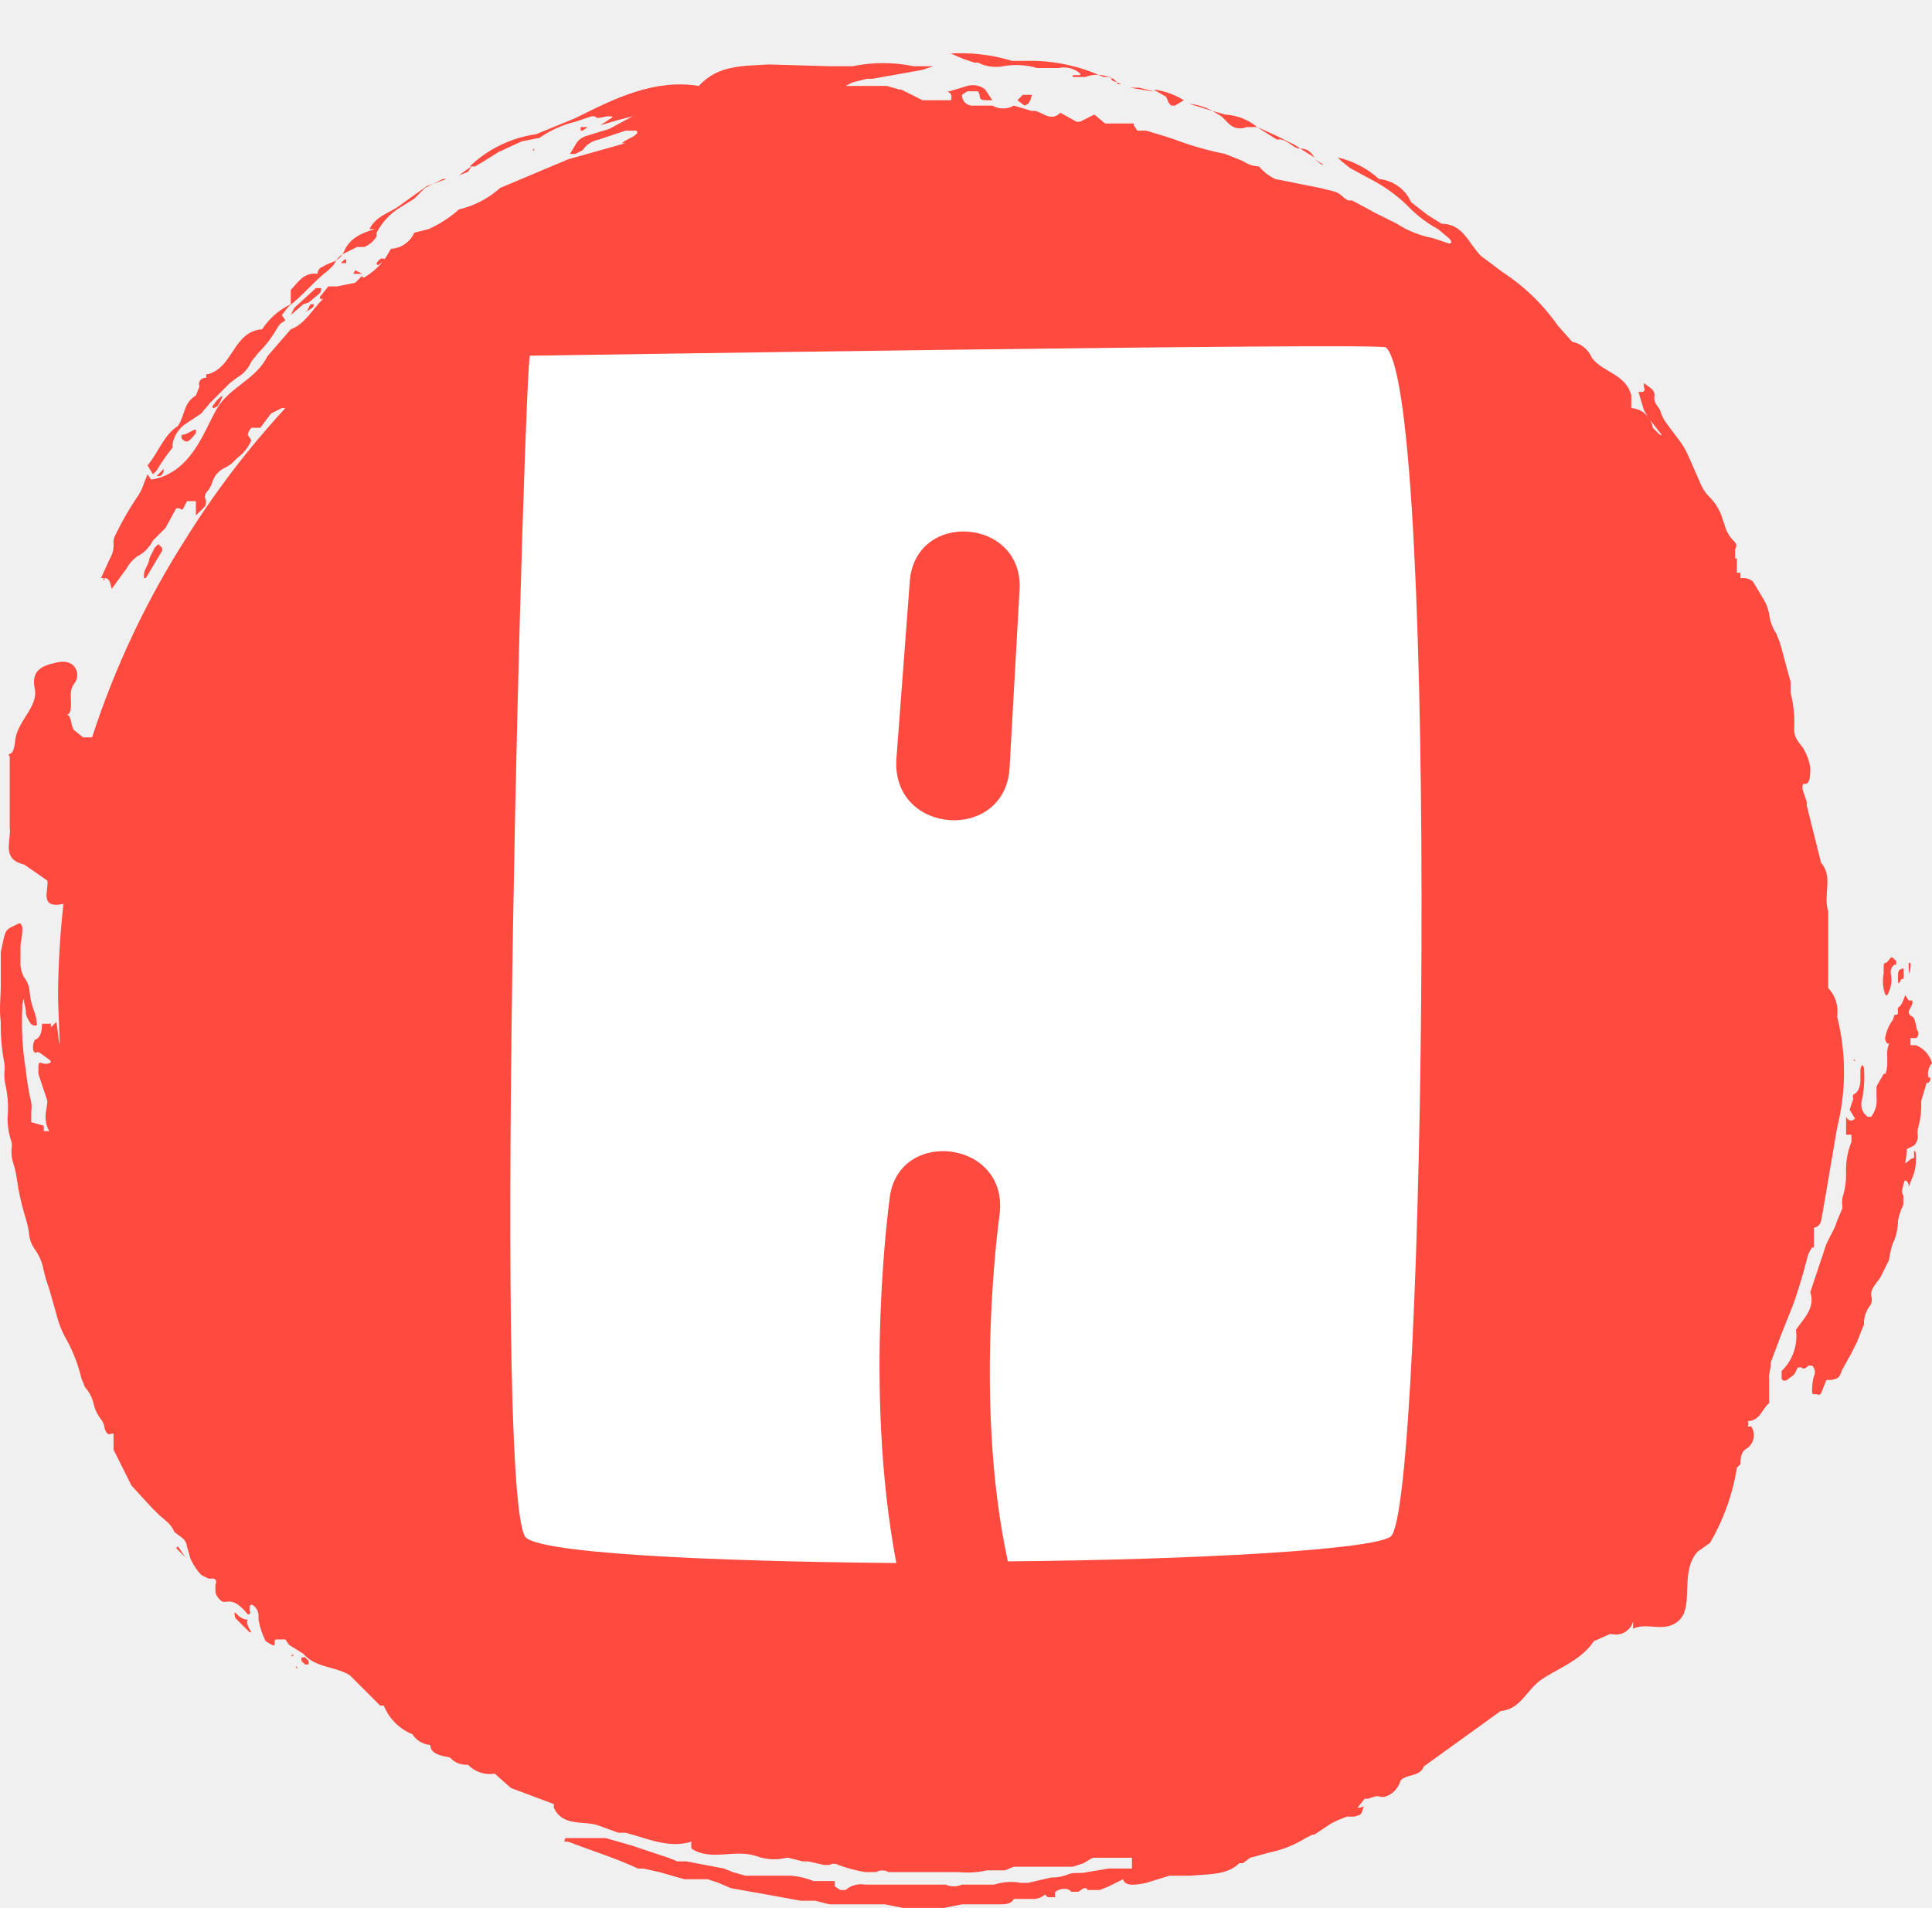
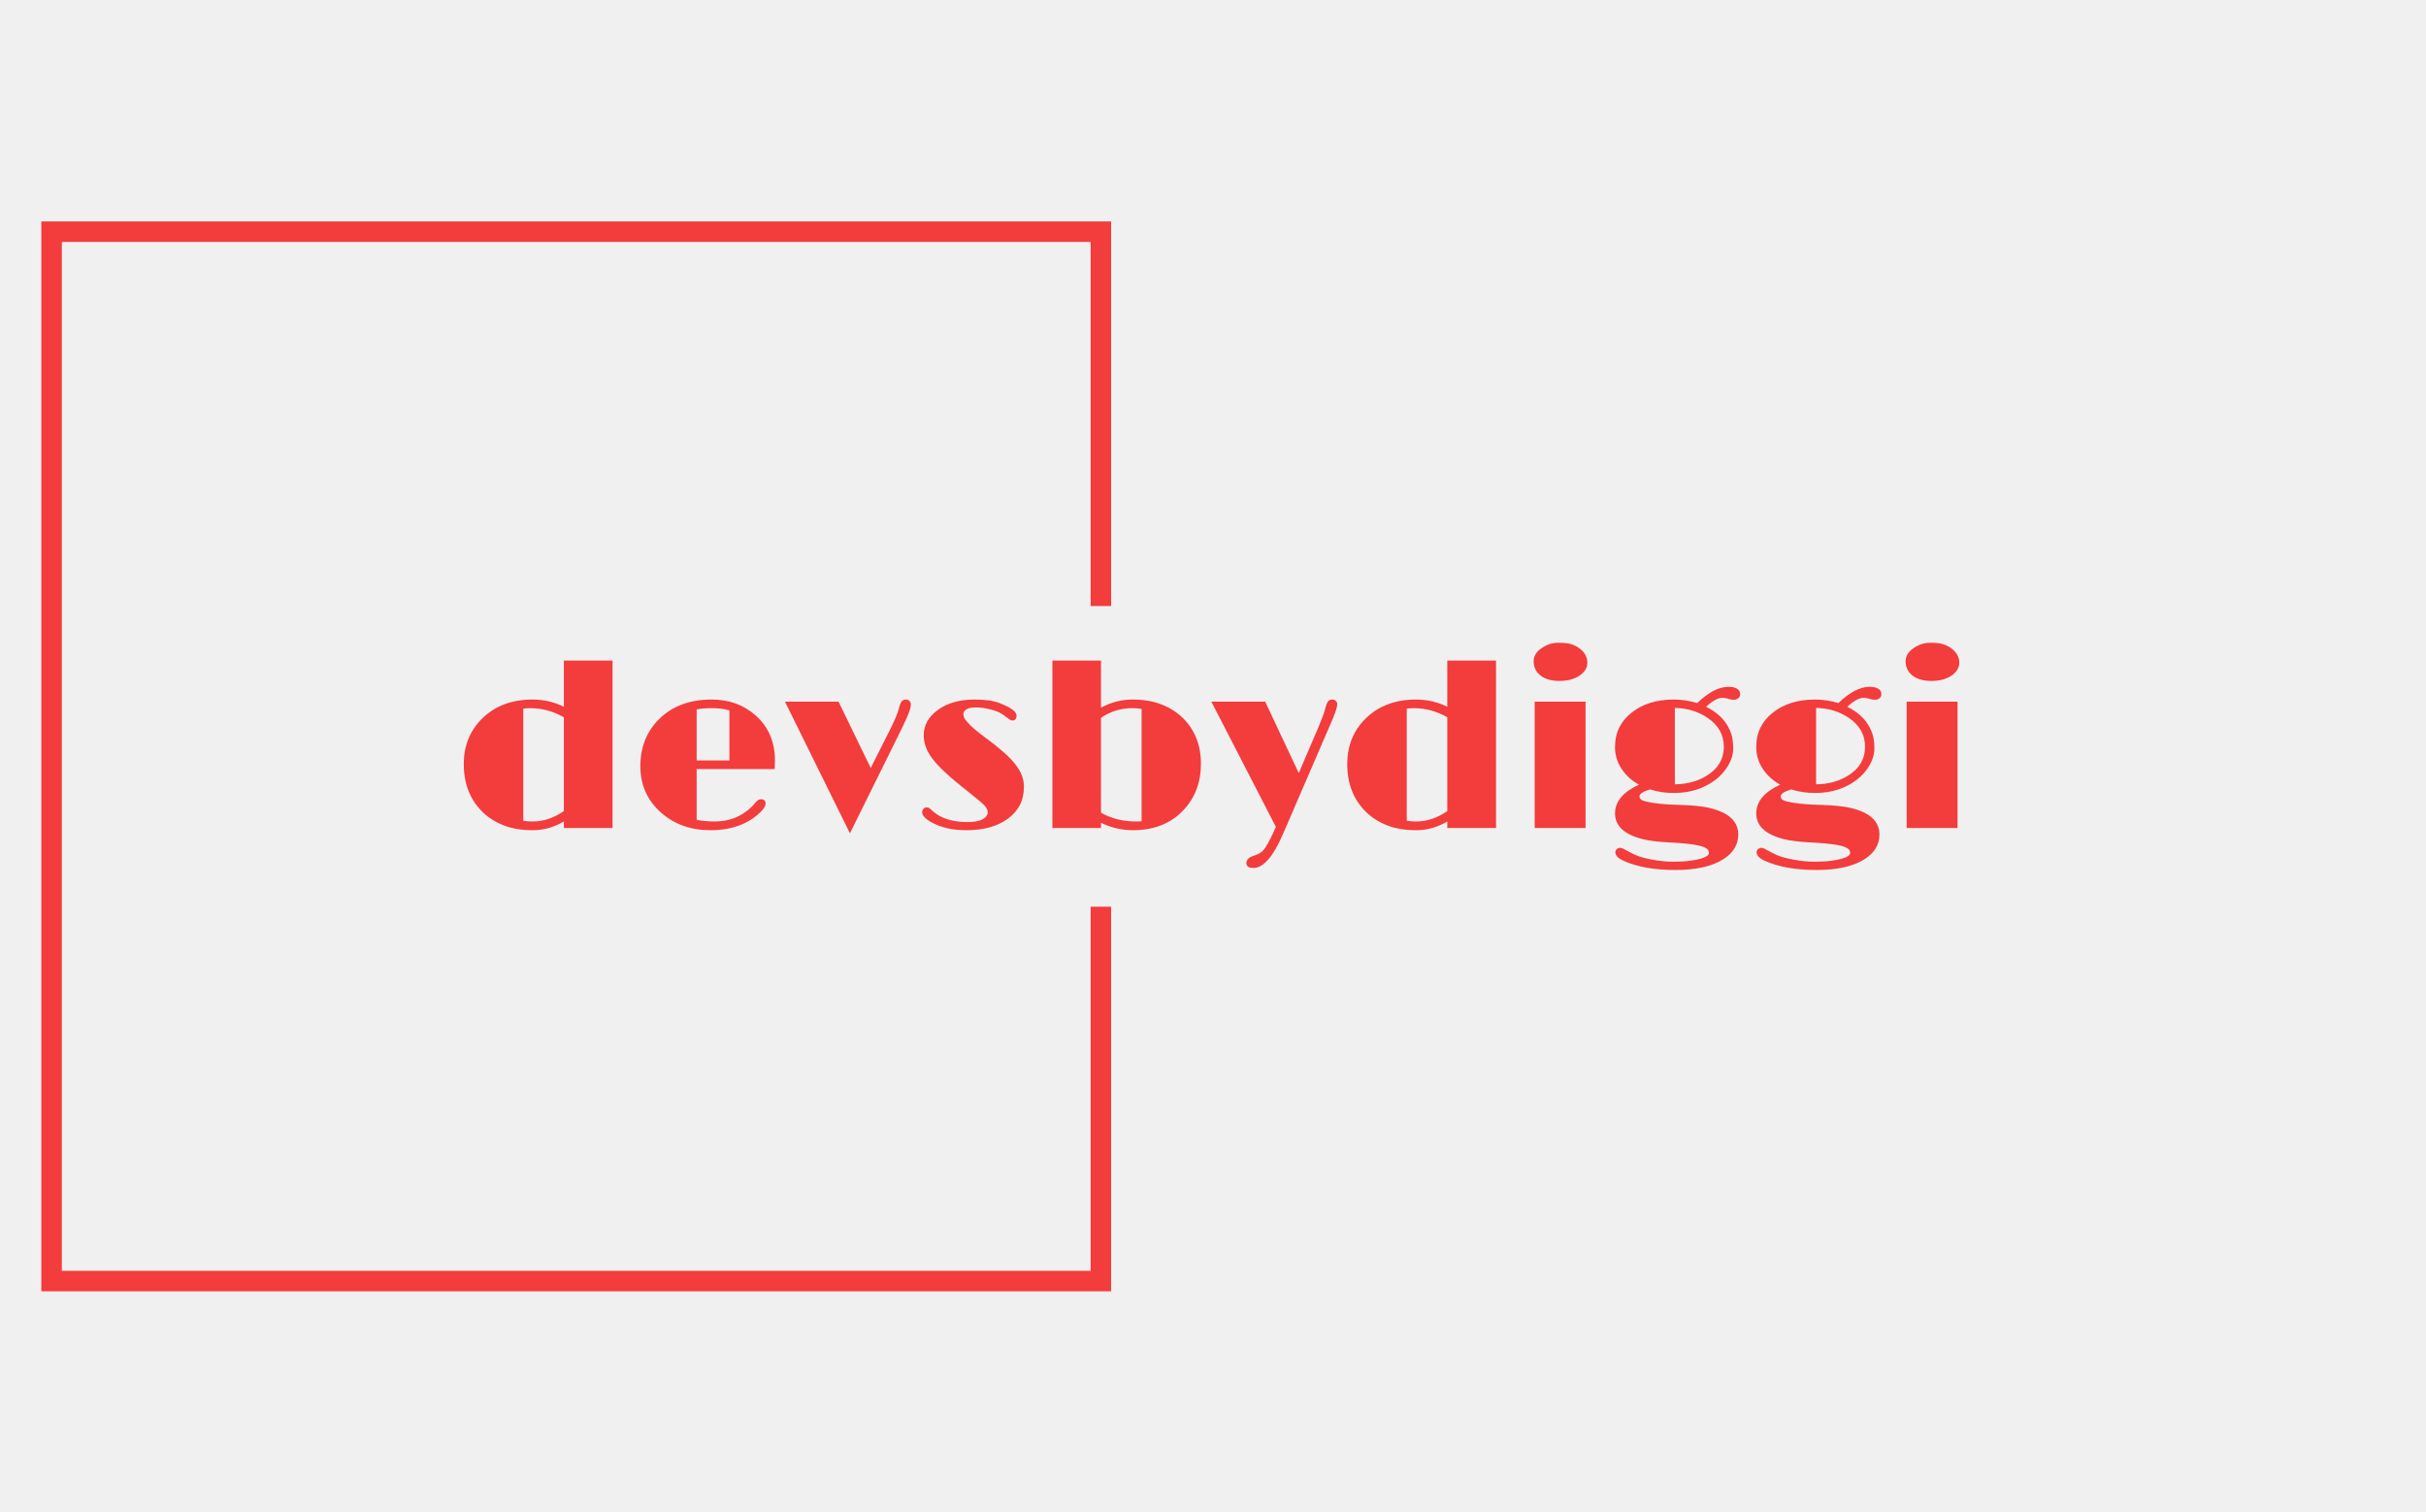
- <svg xmlns="http://www.w3.org/2000/svg" width="308.761" height="304.916" viewBox="0 0 106.008 104.687" class="css-1j8o68f" version="1.1" id="svg23">
-   <defs id="SvgjsDefs2684" />
-   <g id="SvgjsG2685" featurekey="rootContainer" transform="matrix(0.9820593,0,0,0.9820593,-0.05456052,0)" fill="#ff4a3f">
-     <g id="g17">
-       <path d="M19.8 15.3h.5l-.4-.2zm.5.1zm.8-.7c0 .1 0 .1.1.1l.4-.3c-.2-.1-.3-.1-.5.2zm.4-.2zm-4.1 2.3zm-.2.6l.3-.2c.1-.1.1-.2.1-.2h-.2l-.2.4c-.1-.1-.1 0 0 0zm2.2-2.9h-.1l-.2.2h.3zm-2.1 2.4l.6-.5c.1-.1.1-.2.1-.3h-.3l-1.2 1.1-.2.4.7-.6zm-1.1.8z" id="path3" />
-       <path d="M9.7 25v-.2a1.7 1.7 0 0 1 .7-1.1l.9-.6.5-.6.7-.7.4-.4.4-.3a1.9 1.9 0 0 0 .8-.9l.4-.5a5.9 5.9 0 0 0 1-1.3l.2-.3.3-.2-.2-.3.4-.5c.8-.6 1.4-1.4 2.2-2l.3-.3a1.4 1.4 0 0 1 .5-.6l.8-.4h.4a1.4 1.4 0 0 0 .7-.6V13a3.5 3.5 0 0 1 1.3-1.4l.8-.5.2-.2.4-.4 1-.5h.2l-1.1.4-1.4 1c-.6.5-1.4.6-1.8 1.4h.3c-.7.2-1.4.5-1.7 1.2s-.8.6-1.2.9a.4.4 0 0 0-.3.4c-.8-.1-1.1.5-1.5.9v.8a3.9 3.9 0 0 0-1.6 1.4c-1.6.1-1.6 2.1-3 2.5h-.1a.2.2 0 0 0 0 .2c-.3 0-.5.2-.4.5l-.2.5c-.7.4-.6 1.1-1 1.7-.8.5-1.1 1.5-1.7 2.2l.3.5.2-.2a11.6 11.6 0 0 1 .9-1.3zM53.9 3.3l.6.2h.2a2.2 2.2 0 0 0 1.4.2 4.1 4.1 0 0 1 1.9.1h1.2a1.4 1.4 0 0 1 1.2.3.1.1 0 0 1 0 .1H60a.1.1 0 0 0 0 .1h.7a1.8 1.8 0 0 1 1.3 0c.2 0 .1.1.2.2l.5.2h-.2c-.2-.4-.5-.4-.8-.4a9.7 9.7 0 0 0-4.3-.9h-.8A9.8 9.8 0 0 0 53 3h.2zm7.3 3.1zM50.3 4.7zm10.9 1.7h.2-.2zM19 14.7zm32.1-10zm17.6 2.2a.9.9 0 0 0 1 .2h.6a3.1 3.1 0 0 0-1.8-.7l-.7-.2.5.3zm-3.4-1.3c0 .1.1.2.2.3h.2l.5-.3a4.2 4.2 0 0 0-1.7-.6l.7.4zm7.4 2.7l.8.5c-.2-.3-.4-.5-.8-.5z" id="path5" />
-       <path d="M99 76.1l.6-1.6.6-1.5c.2-.5.6-1.8.8-2.6a1.7 1.7 0 0 1 .3-.7h.1v-1.1c.5-.1.4-.6.5-.9l.8-4.7a12.7 12.7 0 0 0 0-6.2 1.9 1.9 0 0 0-.5-1.6v-4.3c-.3-.9.3-1.9-.4-2.7L101 45a.4.4 0 0 0 0-.2l-.2-.6a.5.5 0 0 1 0-.4h.1c.3 0 .3-.5.3-.9a3 3 0 0 0-.4-1.1l-.3-.4a1.1 1.1 0 0 1-.2-.7 6.7 6.7 0 0 0-.2-2v-.6c-.2-.7-.4-1.5-.6-2.2l-.2-.5a2.5 2.5 0 0 1-.4-1.1 2.5 2.5 0 0 0-.3-.8l-.6-1a.8.8 0 0 0-.6-.2h-.1V32h-.2v-.8H97V31a.4.4 0 0 0 0-.1v-.2c.1-.2.1-.3-.1-.5a1.8 1.8 0 0 1-.4-.6l-.2-.6a2.9 2.9 0 0 0-.7-1.2 2.2 2.2 0 0 1-.5-.7l-.7-1.6a4.3 4.3 0 0 0-.6-1l-.6-.8a2.4 2.4 0 0 1-.4-.8l-.2-.3a.6.6 0 0 1-.1-.5.5.5 0 0 0-.2-.4l-.4-.3v.2c.1.2 0 .3-.1.3h-.2l.3 1 .3.5.7.9h-.1l-.2-.2-.2-.2a1.3 1.3 0 0 0-1.2-1.1v-.7c-.3-1.2-1.6-1.3-2.2-2.1a1.5 1.5 0 0 0-1.1-.9l-.8-.9a11.3 11.3 0 0 0-3.1-3l-.8-.6-.4-.3c-.7-.7-1-1.8-2.2-1.8l-.8-.5-.9-.7a2.2 2.2 0 0 0-1.8-1.3 5.1 5.1 0 0 0-2.3-1.2l.2.2.5.4 1.3.7a8.5 8.5 0 0 1 2.1 1.6 6.8 6.8 0 0 0 1.5 1.1l.6.5c.1.1.2.2.1.3H81l-.9-.3a5.6 5.6 0 0 1-2-.8l-1.2-.6-1.3-.7h-.2c-.3-.1-.4-.4-.8-.5l-.8-.2-2.5-.5a2.6 2.6 0 0 1-.9-.7 1.7 1.7 0 0 1-.9-.3l-1-.4a18.1 18.1 0 0 1-2.8-.8l-.6-.2-1-.3h-.5l-.2-.3v-.1h-1.6l-.6-.5-.4.2-.4.2h-.2l-.9-.5c-.6.6-1.1-.2-1.6-.1l-1-.3a1.2 1.2 0 0 1-1.2 0h-1.2a.6.6 0 0 1-.5-.6l.3-.2h.6a.7.7 0 0 1 .1.3c0 .2.2.2.5.2h.2l-.4-.6a1.1 1.1 0 0 0-1-.2l-1 .3H53c.3.2.2.3.2.5h-1.6l-.4-.2-.8-.4h-.1l-.7-.2h-2.3l.4-.2.8-.2h.3l1.7-.3 1.1-.2.6-.2h-1.1a8.4 8.4 0 0 0-3.4 0h-1.3L43 3.6c-1.4.1-2.8 0-3.9 1.2-2.5-.4-4.7.7-6.9 1.8l-2.2.9a6.7 6.7 0 0 0-3.7 1.8h.3l.5-.3.8-.5 1.3-.6 1-.2a6 6 0 0 1 2-.9l.9-.3h.2c.1.2.5 0 .7 0h.2c.1 0 .1.1 0 .1l-.6.4 1-.3.8-.2-1.3.7-1.3.4a1 1 0 0 0-.6.5l-.3.5h.3l.4-.2a1.4 1.4 0 0 1 .9-.6l1.5-.5h.5a.1.1 0 0 1 .1.2c-.2.2-.6.3-.8.5h.2l-3.2.9-3.8 1.6a5.2 5.2 0 0 1-2.3 1.2 6.6 6.6 0 0 1-1.7 1.1l-.8.2a1.5 1.5 0 0 1-1.3.9l-.3.5a3.7 3.7 0 0 1-1.2 1.1h-.1v-.1l-.2.2-.2.2-1 .2h-.5l-.4.5c-.1.1-.1.2 0 .2h.1c-.6.6-1 1.4-1.8 1.7L15 19.9c-.6 1.2-1.8 1.6-2.6 2.6s-1.4 3.9-3.9 4.3l-.2-.3-.2.5a2.7 2.7 0 0 1-.4.8 16.9 16.9 0 0 0-1.2 2.1.8.8 0 0 0-.1.5 1.4 1.4 0 0 1-.2.8l-.5 1.1h.2c.3 0 .3.3.4.6l.8-1.1a2.2 2.2 0 0 1 .6-.7 2 2 0 0 0 .9-.9l.3-.3.4-.4.6-1.1h.2c.1.1.1.1.2 0l.2-.4h.5v.8l.5-.5a.5.5 0 0 0 0-.5.4.4 0 0 1 .1-.3 1.5 1.5 0 0 0 .3-.5 1.3 1.3 0 0 1 .8-.9l.3-.2.3-.3a2.4 2.4 0 0 0 .8-1l-.2-.3c0-.1.1-.3.2-.4h.5l.6-.8.6-.3h.2a48.8 48.8 0 0 0-5.5 7.2h-.1.1a48.4 48.4 0 0 0-5.3 11.2h-.5l-.5-.4c-.2-.2-.1-.7-.4-.9h.1c.3-.5-.1-1.2.3-1.7s.1-1.4-.9-1.2-1.5.5-1.3 1.5-1 1.8-1.1 2.9-.5.5-.3.9v3.9c.1.8-.5 1.8.8 2.1l1.3.9c.1.5-.5 1.6.9 1.3a49.2 49.2 0 0 0-.3 5c0 1.1.1 2.2.1 3.3v-.4c-.1-.4-.1-.8-.2-1.3l-.3.3v-.2h-.5c0 .5-.1.8-.4.9a.9.9 0 0 0-.1.5c0 .1.1.3.2.2s.4.2.7.4-.2.3-.4.2-.2.1-.2.3v.3l.5 1.5c0 .3-.1.6-.1.9a1.7 1.7 0 0 0 .2.8h-.3v-.3l-.7-.2v-.6a1.5 1.5 0 0 0 0-.5 14.6 14.6 0 0 1-.3-1.8 16.6 16.6 0 0 1-.2-3.5.9.9 0 0 1 .1-.5v.2a2.9 2.9 0 0 1 .1.5.8.8 0 0 0 .1.4c.1.2.2.4.4.4s.1-.1.1-.2a2.1 2.1 0 0 0-.1-.5 4.2 4.2 0 0 1-.3-1.3 1.5 1.5 0 0 0-.3-.7 1.6 1.6 0 0 1-.2-.9v-.8c0-.3.1-.6.1-.9a.5.5 0 0 0-.1-.4h-.1c-.8.4-.7.2-1 1.6V55c0 .7-.1 1.4 0 2.1a10.8 10.8 0 0 0 .2 2.3 1.8 1.8 0 0 1 0 .5 3.1 3.1 0 0 0 .1.9 5.9 5.9 0 0 1 .1 1.3 3.9 3.9 0 0 0 .2 1.7 1.2 1.2 0 0 1 0 .4 2.1 2.1 0 0 0 .1.8 4.9 4.9 0 0 1 .2.9 14 14 0 0 0 .5 2.2 5 5 0 0 1 .2 1 1.7 1.7 0 0 0 .3.7 2.9 2.9 0 0 1 .5 1.2 8.5 8.5 0 0 0 .3 1l.4 1.4a5.4 5.4 0 0 0 .6 1.5 8.5 8.5 0 0 1 .8 2.1l.2.5a2.1 2.1 0 0 1 .5 1 2.1 2.1 0 0 0 .4.8 1 1 0 0 1 .2.5c.1.3.2.4.4.3h.1v.9l.5 1 .5 1 1.1 1.2.4.4c.3.3.7.5.9 1l.4.3a.7.7 0 0 1 .3.5l.2.7a3.3 3.3 0 0 0 .6.9l.4.2h.3a.2.2 0 0 1 .1.3 2.5 2.5 0 0 0 0 .5.9.9 0 0 0 .4.5h.2c.4-.1.8.2 1.2.7h.1c0-.1.1-.1 0-.2v-.2c0-.1.1-.2.2-.1a.7.7 0 0 1 .3.6v.2a4.3 4.3 0 0 0 .4 1.2c.5.3.5.3.5.1s0-.2.2-.2h.4l.2.3.8.5c.7.8 1.8.7 2.6 1.2l1.7 1.7h.2a2.9 2.9 0 0 0 1.6 1.6 1.3 1.3 0 0 0 1 .6c0 .5.6.6 1.1.7a1.2 1.2 0 0 0 .8.4h.2a1.7 1.7 0 0 0 1.5.5l.9.8 2.4.9v.2c.5 1.1 1.7.7 2.5 1l1.1.4h.4c1.2.3 2.4.9 3.7.5a.7.7 0 0 0 0 .4c1.1.7 2.4 0 3.6.4a2.9 2.9 0 0 0 1.7.1h.1l.8.2h.3l.9.2h.3a.5.5 0 0 1 .5 0 7.9 7.9 0 0 0 1.5.4h.6a.7.7 0 0 1 .7 0h3.9a5 5 0 0 0 1.6-.1h1l.5-.2H60l.6-.2.5-.3h2.2v.6H62l-1.2.2c-.4.1-.7 0-1 .1a2.4 2.4 0 0 1-1 .2l-1.3.3h-.4a3.1 3.1 0 0 0-1.5.1h-1.8a1.1 1.1 0 0 1-.9 0h-4.5a1.3 1.3 0 0 0-1.1.3H47l-.3-.2v-.3h-1.2a4.1 4.1 0 0 0-1.3-.3h-2.5l-.7-.2-.5-.2-2.1-.4h-.5l-.5-.2-2.1-.7-1.4-.4h-2.2c-.1 0-.1.1-.1.2h.2c1.3.5 2.6.9 3.9 1.5h.3l.9.2 1.4.4h1.3l.6.2.7.3 1.7.3 1.1.2 1.1.2h.8l.8.2h3.1l1 .2h2.3l1-.2H56c.4 0 .6-.1.7-.3h1a1 1 0 0 0 .8-.3c-.1.1 0 .1.1.2h.4v-.2c0-.1 0-.1.2-.2s.6-.1.7.1h.4l.3-.2c.2 0 .2 0 .2.1h.7l.5-.2.8-.4c.1.3.4.4 1.3.2l1.3-.4h1.2c.9-.1 2 0 2.7-.7h.2l.4-.3 1.1-.3a6.1 6.1 0 0 0 2-.8l.4-.2h.1l.9-.6.4-.2.5-.2h.4c.4-.1.4-.1.5-.4s0-.1-.2-.1h-.1l.4-.5h.2c.3-.1.5-.2.7-.1h.2a1.3 1.3 0 0 0 .9-.9c.3-.4 1.1-.2 1.3-.8l4.3-3.1c1.1-.1 1.4-1.1 2.2-1.7s2.3-1.1 3-2.2l.9-.4h.1a1 1 0 0 0 1.2-.7v.4c.8-.4 1.8.3 2.6-.5s0-2.7 1-3.8l.7-.5a12.1 12.1 0 0 0 1.5-4.2l.2-.2c0-.3 0-.7.4-.9a.9.9 0 0 0 .2-1.2h-.2a.3.3 0 0 0 0-.3c.7 0 .8-.7 1.2-1V77a.5.5 0 0 1 0-.2 3.8 3.8 0 0 0 .1-.7zM5.9 32.2z" id="path7" />
-       <path d="M26.4 9.3l-.3.2-.4.3.5-.2zm6.1-2h.1l.3-.2h-.4zm-2.6 1l-.1.1h.1v-.1zm-1.5 1.4zm1.3-.2zm-6.3 3.1zM9.2 26.2l-.4.4H9a.4.4 0 0 0 .2-.4zm3-3.5a2.1 2.1 0 0 0 .3-.6 1.5 1.5 0 0 0-.5.5c-.1.1-.1.2 0 .2zM11 24.2V24c-.2 0-.5.3-.8.3v.2c.3.3.4.2.8-.3zm3 66.2zM73.9 9.2h.1l-.5-.3zm-2.5-1.4c.5-.1.8.4 1.2.5h.1l-.3-.2-1-.5-1.1-.5.3.2zM52.8 3.1zm11.7 2h-.1l-1.2-.2h.5zm2 .7l1.3.4a3.3 3.3 0 0 0-1.3-.4zm-9 0a1 1 0 0 0 .2-.5h-.5l-.3.3.4.3zm9 1.6zM49.9 4.2zm2.9.7zM48.5 4zm13.8 2.1a.5.5 0 0 0 0 .1zm44.8 52.3h-.3V58h.3c.1 0 .2-.3.1-.4s-.1-.7-.3-.8a.3.3 0 0 1-.2-.3l.2-.4a.4.4 0 0 0 0-.2h-.2l-.2-.3c-.1.3-.2.6-.4.7a.5.5 0 0 0 0 .2c0 .1 0 .2-.1.2h-.1a1.1 1.1 0 0 1-.1.3 2.3 2.3 0 0 0-.4.9.4.4 0 0 0 .1.4h.1a1.7 1.7 0 0 0-.1.8v.4a1.8 1.8 0 0 1-.1.5h-.1l-.4.7v.6a1.5 1.5 0 0 1-.3 1.1h-.2l-.2-.2a.9.9 0 0 1-.1-.8 6.5 6.5 0 0 0 .1-1.7c0-.1-.1-.2-.1-.2a.5.5 0 0 0-.1.3v.6c0 .2-.1.6-.3.7s-.1.2-.1.3l-.2.6.3.5c-.2.2-.4.1-.5-.1v1h.3v.4a4.2 4.2 0 0 0-.3 1.4 3.3 3.3 0 0 0 0 .4 4 4 0 0 1-.2 1.3 2 2 0 0 0 0 .6l-.3.7a3.2 3.2 0 0 1-.3.7l-.3.6-.9 2.7c.3.9-.4 1.5-.8 2.1a2.7 2.7 0 0 1-.8 2.3v.4c0 .1.1.2.3.1l.4-.3.2-.4h.2c.1.1.2.1.4-.1h.2a.5.5 0 0 1 .1.6 2.9 2.9 0 0 0-.1.8c0 .1 0 .2.1.2h.2c.1.1.2 0 .3-.3l.2-.5h.3c.4-.1.4-.1.6-.6l.5-.9.3-.6.4-1a1.6 1.6 0 0 1 .3-1 .6.6 0 0 0 .1-.6c0-.2 0-.3.2-.6l.3-.4.5-1a4.7 4.7 0 0 1 .2-.9 3 3 0 0 0 .3-1.3 3.8 3.8 0 0 1 .3-.9v-.5c-.1-.2-.1-.2 0-.6s.1-.2.2-.2a.4.4 0 0 1 .1.3l.2-.5a2.3 2.3 0 0 0 .2-.9v-.3c0-.1 0-.3-.1-.3v.4c-.2 0-.3.2-.5.3a6.4 6.4 0 0 0 .1-.8l.4-.2a.7.7 0 0 0 .2-.6 1.4 1.4 0 0 1 0-.3 4.8 4.8 0 0 0 .2-1.4v-.2l.3-1h.1a.3.3 0 0 0 .1-.3h-.1a.9.9 0 0 1 .2-.8 1.5 1.5 0 0 0-.9-1zm-1.2 7.8zm-.2-9.9zm0 0zM9.1 30.8a.3.3 0 0 0 0-.2l-.2-.2-.2.2-.3.6c0 .3-.3.6-.3.9v.2h.1zm96.3 24.8h.1a1.7 1.7 0 0 0 .2-1.2.5.5 0 0 1 .2-.5h.1v-.2l-.2-.2h-.1c-.1.1-.2.3-.3.3s-.1.1-.1.3v.3a2.2 2.2 0 0 0 .1 1.2zM13.2 90.1c-.1 0 0 .2 0 .3l.8.8h.1c-.2-.3-.3-.6-.2-.7a.9.9 0 0 1-.5-.2zm.8.3zm92.3-35.7h.1a2 2 0 0 0 0-.6c-.3.1-.3.1-.3.6s.1.1.2 0z" id="path9" />
-       <path d="M106.7 62a.6.6 0 0 0 .1-.5c0-.1-.1-.2-.1-.1h-.2v.2c0 .4.1.5.2.4zm.1-8.2h-.1v.6a1 1 0 0 0 .1-.6zM17.1 92.6h-.2v.2l.2.2h.2v-.2zm86.6-33.3c0-.1 0-.1-.1-.1zM9.9 86.5l.5.5-.4-.6z" id="path11" />
-       <circle cx="10.5" cy="87.1" transform="rotate(-24.8 10.4 87.159)" id="circle13" />
-       <path d="M9.7 30.1h-.1v.2-.2h.1zm83.2-6.6l-.2-.3h-.1zm-14.7 77.1zM5.9 32.2zm-.1.2a.3.3 0 0 0 .1-.2v.2zm1.9-4.9zM61.5 2.4zm42.8 58.2v.1-.1zM16.4 92.5h-.1c.1.1.2 0 .1-.1zm.2.7h.1l-.1-.1v.1zm73.9-71.3zm15.2 34.4zM14.6 91.7zm92.1-37zm-.8 11.4zM34.6 0z" id="path15" />
-     </g>
-   </g>
-   <g id="SvgjsG2686" featurekey="nameFeature-0" transform="matrix(2.284354,0,0,2.284354,27.98006,-5.60952)" fill="#ffffff">
-     <path d="M9.6 16.48 l-0.32 4.24 c-0.08 1.8 2.6 1.96 2.72 0.2 l0.24 -4.28 c0.12 -1.76 -2.56 -1.96 -2.64 -0.16 z M0.48 11 l0 0 c0.04 0 20.48 -0.32 20.56 -0.2 c1.28 1.12 0.96 27.8 0.12 28.56 c-0.4 0.32 -4.64 0.56 -9.2 0.6 c-0.84 -3.84 -0.2 -8.32 -0.2 -8.32 c0.24 -1.8 -2.44 -2.12 -2.64 -0.4 c0 0.04 -0.64 4.52 0.16 8.76 c-4.56 -0.04 -8.68 -0.24 -8.92 -0.64 c-0.8 -1.44 0 -28.28 0.12 -28.36 z" id="path20" />
+ <svg xmlns="http://www.w3.org/2000/svg" version="1.1" width="1000" height="623" viewBox="0 0 1000 623">
+   <g transform="matrix(1,0,0,1,-0.6060606,0.2522267)">
+     <svg viewBox="0 0 396 247" data-background-color="#ffffff" preserveAspectRatio="xMidYMid meet" height="623" width="1000">
+       <g id="tight-bounds" transform="matrix(1,0,0,1,0.24,-0.1)">
+         <svg viewBox="0 0 395.52 247.2" height="247.2" width="395.52">
+           <g>
+             <svg />
+           </g>
+           <g>
+             <svg viewBox="0 0 395.52 247.2" height="247.2" width="395.52">
+               <g transform="matrix(1,0,0,1,75.54432,105.0333)">
+                 <svg viewBox="0 0 244.431 37.133" height="37.133" width="244.431">
+                   <g>
+                     <svg viewBox="0 0 244.431 37.133" height="37.133" width="244.431">
+                       <g>
+                         <svg viewBox="0 0 244.431 37.133" height="37.133" width="244.431">
+                           <g>
+                             <svg viewBox="0 0 244.431 37.133" height="37.133" width="244.431">
+                               <g id="textblocktransform">
+                                 <svg viewBox="0 0 244.431 37.133" height="37.133" width="244.431" id="textblock">
+                                   <g>
+                                     <svg viewBox="0 0 244.431 37.133" height="37.133" width="244.431">
+                                       <g transform="matrix(1,0,0,1,0,0)">
+                                         <svg width="244.431" viewBox="2.05 -38.23 308.69 46.9" height="37.133" data-palette-color="#f33c3c">
+                                           <path d="M22.71 0L22.71-1.34Q19.65 0.46 16.25 0.46 12.84 0.46 10.27-0.55 7.69-1.56 5.86-3.37L5.86-3.37Q2.05-7.15 2.05-13.21L2.05-13.21Q2.05-18.82 5.81-22.56L5.81-22.56Q9.81-26.51 16.26-26.51L16.26-26.51Q19.68-26.51 22.71-25.02L22.71-25.02 22.71-34.55 32.76-34.55 32.76 0 22.71 0ZM15.77-24.73L15.77-24.73Q15.01-24.73 14.33-24.63L14.33-24.63 14.33-1.49Q15.21-1.34 16.24-1.34L16.24-1.34Q19.63-1.34 22.71-3.49L22.71-3.49 22.71-22.85Q19.41-24.73 15.77-24.73ZM63.4-5.93L63.4-5.93Q64.35-5.93 64.35-5.05L64.35-5.05Q64.35-4.39 63.5-3.49L63.5-3.49Q59.64 0.46 52.93 0.46L52.93 0.46Q46.9 0.46 42.77-3.17L42.77-3.17Q38.5-6.96 38.5-12.74L38.5-12.74Q38.5-18.65 42.36-22.46L42.36-22.46Q46.43-26.51 53.2-26.51L53.2-26.51Q58.62-26.51 62.3-23.22L62.3-23.22Q66.28-19.68 66.28-13.92L66.28-13.92Q66.28-13.09 66.23-12.16L66.23-12.16 50.12-12.16 50.12-1.68Q51.78-1.34 53.85-1.34L53.85-1.34Q58.25-1.34 61.35-4.25L61.35-4.25Q61.98-4.88 62.25-5.25L62.25-5.25Q62.81-5.93 63.4-5.93ZM56.88-13.94L56.88-24.27Q55.3-24.73 53.29-24.73 51.29-24.73 50.12-24.46L50.12-24.46 50.12-13.94 56.88-13.94ZM81.76 1.1L68.35-26.07 79.41-26.07 86.05-12.38 90.23-20.68Q91.52-23.34 91.85-24.63 92.18-25.93 92.51-26.22 92.84-26.51 93.32-26.51 93.79-26.51 94.06-26.2 94.33-25.88 94.33-25.56 94.33-25.24 94.27-24.93 94.21-24.61 94.04-24.07L94.04-24.07Q93.67-23.07 92.5-20.61L92.5-20.61 81.76 1.1ZM96.67-3.27L96.67-3.27Q96.67-3.64 96.93-3.94 97.18-4.25 97.6-4.25 98.01-4.25 98.28-4L98.28-4Q98.28-4 98.89-3.44L98.89-3.44Q101.43-1.22 106-1.22L106-1.22Q109.07-1.22 109.95-2.49L109.95-2.49Q110.2-2.83 110.2-3.19 110.2-3.54 110.06-3.87 109.93-4.2 109.49-4.68 109.05-5.15 108.24-5.81L108.24-5.81 106.1-7.54Q100.77-11.69 98.8-14.28L98.8-14.28Q96.99-16.65 96.99-19.12L96.99-19.12Q96.99-22.22 99.85-24.32L99.85-24.32Q102.8-26.51 107.49-26.51L107.49-26.51Q110.78-26.51 112.69-25.76 114.59-25 115.37-24.38 116.15-23.75 116.15-23.24L116.15-23.24Q116.15-22.19 115.32-22.19L115.32-22.19Q114.93-22.19 114.6-22.47 114.27-22.75 113.3-23.43 112.32-24.1 110.71-24.49 109.1-24.88 107.71-24.88 106.32-24.88 105.74-24.44 105.17-24 105.17-23.57 105.17-23.14 105.34-22.77 105.51-22.39 105.97-21.88L105.97-21.88Q107.05-20.61 109.42-18.87 111.78-17.14 113.42-15.7 115.06-14.26 115.98-13.04L115.98-13.04Q117.67-10.84 117.67-8.59 117.67-6.35 116.84-4.75 116.01-3.15 114.47-2L114.47-2Q111.22 0.46 105.8 0.46L105.8 0.46Q101.46 0.46 98.55-1.2L98.55-1.2Q96.67-2.25 96.67-3.27ZM140.15 0.46L140.15 0.46Q136.76 0.46 133.58-1.07L133.58-1.07 133.58 0 123.55 0 123.55-34.55 133.58-34.55 133.58-24.83Q136.68-26.51 140.08-26.51 143.47-26.51 146.03-25.51 148.6-24.51 150.43-22.75L150.43-22.75Q154.21-19.04 154.21-13.26L154.21-13.26Q154.21-7.42 150.48-3.56L150.48-3.56Q146.62 0.46 140.15 0.46ZM140.08-24.73L140.08-24.73Q136.46-24.73 133.58-22.73L133.58-22.73 133.58-3.15Q136.78-1.34 140.76-1.34L140.76-1.34 141.4-1.34Q141.69-1.34 141.96-1.39L141.96-1.39 141.96-24.58Q141.03-24.73 140.08-24.73ZM165.03 5.76L165.03 5.76Q166.52 5.3 167.1 4.57L167.1 4.57Q167.93 3.59 169.1 1.05L169.1 1.05 169.67-0.24 156.36-26.07 167.47-26.07 174.4-11.33 178.41-20.68Q179.5-23.24 179.85-24.58 180.19-25.93 180.52-26.22 180.85-26.51 181.32-26.51 181.8-26.51 182.07-26.22 182.34-25.93 182.34-25.63 182.34-25.34 182.28-25.01 182.21-24.68 182.03-24.13 181.85-23.58 181.51-22.75L181.51-22.75 171.37 0.73Q169.57 4.98 167.91 6.71L167.91 6.71Q166.49 8.25 165.04 8.25 163.59 8.25 163.59 7.24 163.59 6.23 165.03 5.76ZM205.06 0L205.06-1.34Q202.01 0.46 198.61 0.46 195.2 0.46 192.62-0.55 190.05-1.56 188.22-3.37L188.22-3.37Q184.41-7.15 184.41-13.21L184.41-13.21Q184.41-18.82 188.17-22.56L188.17-22.56Q192.17-26.51 198.62-26.51L198.62-26.51Q202.04-26.51 205.06-25.02L205.06-25.02 205.06-34.55 215.12-34.55 215.12 0 205.06 0ZM198.13-24.73L198.13-24.73Q197.37-24.73 196.69-24.63L196.69-24.63 196.69-1.49Q197.57-1.34 198.59-1.34L198.59-1.34Q201.99-1.34 205.06-3.49L205.06-3.49 205.06-22.85Q201.77-24.73 198.13-24.73ZM228.23-30.35Q225.71-30.35 224.3-31.47 222.88-32.59 222.88-34.42L222.88-34.42Q222.88-35.96 224.45-37.06L224.45-37.06Q226.11-38.23 227.96-38.23 229.82-38.23 230.83-37.87 231.84-37.5 232.55-36.91L232.55-36.91Q233.97-35.72 233.97-34.13L233.97-34.13Q233.97-32.54 232.36-31.45L232.36-31.45Q230.74-30.35 228.23-30.35ZM223.1 0L223.1-26.07 233.6-26.07 233.6 0 223.1 0ZM246.9-7.96L246.9-7.96Q244.73-7.3 244.73-6.52L244.73-6.52Q244.73-5.76 246-5.47L246-5.47Q248.47-4.88 252.79-4.77 257.11-4.66 259.29-4.11 261.48-3.56 262.77-2.73L262.77-2.73Q265.12-1.2 265.12 1.34L265.12 1.34Q265.12 4.52 261.97 6.49L261.97 6.49Q258.48 8.67 252.13 8.67L252.13 8.67Q245.56 8.67 241.29 6.71L241.29 6.71Q239.75 5.96 239.75 5L239.75 5Q239.75 4.59 240.06 4.35 240.36 4.1 240.7 4.1L240.7 4.1Q241.12 4.1 241.65 4.42L241.65 4.42Q242.9 5.13 243.96 5.6 245.02 6.08 247.29 6.52 249.56 6.96 251.68 6.96 253.79 6.96 255.12 6.77 256.45 6.59 257.33 6.35L257.33 6.35Q259.06 5.83 259.06 5.2L259.06 5.2Q259.06 4.61 258.72 4.35 258.38 4.08 257.83 3.87 257.28 3.66 256.3 3.49L256.3 3.49Q254.3 3.15 250.86 2.98 247.42 2.81 245.41 2.31 243.41 1.81 242.14 1.03L242.14 1.03Q239.68-0.46 239.68-3L239.68-3Q239.68-6.67 244.63-8.94L244.63-8.94Q242.36-10.18 241.02-12.22 239.68-14.26 239.68-16.64 239.68-19.02 240.57-20.76 241.46-22.51 243.07-23.78L243.07-23.78Q246.46-26.51 251.84-26.51L251.84-26.51Q254.23-26.51 256.65-25.78L256.65-25.78Q260.11-29.13 263.07-29.13L263.07-29.13Q264.31-29.13 264.91-28.71 265.51-28.3 265.51-27.66L265.51-27.66Q265.51-27.03 265.09-26.75 264.68-26.46 264.31-26.46L264.31-26.46Q263.65-26.46 263.19-26.61L263.19-26.61Q262.5-26.86 261.8-26.86L261.8-26.86Q260.48-26.86 258.48-25.02L258.48-25.02Q262.46-23.07 263.68-19.41L263.68-19.41Q264.07-18.19 264.07-16.42 264.07-14.65 263.04-12.89 262.02-11.13 260.31-9.86L260.31-9.86Q256.74-7.23 251.93-7.23L251.93-7.23Q249.39-7.18 246.9-7.96ZM252.03-24.78L252.03-9.01Q255.99-9.06 258.84-10.94L258.84-10.94Q262.14-13.09 262.14-16.75 262.14-20.41 258.89-22.66L258.89-22.66Q255.91-24.71 252.03-24.78L252.03-24.78ZM276.05-7.96L276.05-7.96Q273.88-7.3 273.88-6.52L273.88-6.52Q273.88-5.76 275.15-5.47L275.15-5.47Q277.61-4.88 281.94-4.77 286.26-4.66 288.44-4.11 290.63-3.56 291.92-2.73L291.92-2.73Q294.26-1.2 294.26 1.34L294.26 1.34Q294.26 4.52 291.12 6.49L291.12 6.49Q287.62 8.67 281.28 8.67L281.28 8.67Q274.71 8.67 270.44 6.71L270.44 6.71Q268.9 5.96 268.9 5L268.9 5Q268.9 4.59 269.2 4.35 269.51 4.1 269.85 4.1L269.85 4.1Q270.27 4.1 270.8 4.42L270.8 4.42Q272.05 5.13 273.11 5.6 274.17 6.08 276.44 6.52 278.71 6.96 280.82 6.96 282.94 6.96 284.27 6.77 285.6 6.59 286.48 6.35L286.48 6.35Q288.21 5.83 288.21 5.2L288.21 5.2Q288.21 4.61 287.87 4.35 287.53 4.08 286.98 3.87 286.43 3.66 285.45 3.49L285.45 3.49Q283.45 3.15 280.01 2.98 276.56 2.81 274.56 2.31 272.56 1.81 271.29 1.03L271.29 1.03Q268.83-0.46 268.83-3L268.83-3Q268.83-6.67 273.78-8.94L273.78-8.94Q271.51-10.18 270.17-12.22 268.83-14.26 268.83-16.64 268.83-19.02 269.72-20.76 270.61-22.51 272.22-23.78L272.22-23.78Q275.61-26.51 280.98-26.51L280.98-26.51Q283.38-26.51 285.79-25.78L285.79-25.78Q289.26-29.13 292.21-29.13L292.21-29.13Q293.46-29.13 294.06-28.71 294.66-28.3 294.66-27.66L294.66-27.66Q294.66-27.03 294.24-26.75 293.83-26.46 293.46-26.46L293.46-26.46Q292.8-26.46 292.34-26.61L292.34-26.61Q291.65-26.86 290.94-26.86L290.94-26.86Q289.63-26.86 287.62-25.02L287.62-25.02Q291.6-23.07 292.82-19.41L292.82-19.41Q293.21-18.19 293.21-16.42 293.21-14.65 292.19-12.89 291.16-11.13 289.46-9.86L289.46-9.86Q285.89-7.23 281.08-7.23L281.08-7.23Q278.54-7.18 276.05-7.96ZM281.18-24.78L281.18-9.01Q285.13-9.06 287.99-10.94L287.99-10.94Q291.29-13.09 291.29-16.75 291.29-20.41 288.04-22.66L288.04-22.66Q285.06-24.71 281.18-24.78L281.18-24.78ZM305-30.35Q302.49-30.35 301.07-31.47 299.66-32.59 299.66-34.42L299.66-34.42Q299.66-35.96 301.22-37.06L301.22-37.06Q302.88-38.23 304.74-38.23 306.59-38.23 307.6-37.87 308.62-37.5 309.33-36.91L309.33-36.91Q310.74-35.72 310.74-34.13L310.74-34.13Q310.74-32.54 309.13-31.45L309.13-31.45Q307.52-30.35 305-30.35ZM299.88 0L299.88-26.07 310.38-26.07 310.38 0 299.88 0Z" opacity="1" transform="matrix(1,0,0,1,0,0)" fill="#f33c3c" class="undefined-text-0" data-fill-palette-color="primary" id="text-0" />
+                                         </svg>
+                                       </g>
+                                     </svg>
+                                   </g>
+                                 </svg>
+                               </g>
+                             </svg>
+                           </g>
+                         </svg>
+                       </g>
+                     </svg>
+                   </g>
+                 </svg>
+               </g>
+               <path d="M181.35 99.033L181.35 36.186 6.523 36.186 6.523 211.014 181.35 211.014 181.35 148.167 178.002 148.167 178.002 207.665 9.872 207.665 9.872 39.535 178.002 39.535 178.002 99.033Z" fill="#f33c3c" stroke="transparent" data-fill-palette-color="primary" />
+             </svg>
+           </g>
+           <defs />
+         </svg>
+         <rect width="395.52" height="247.2" fill="none" stroke="none" visibility="hidden" />
+       </g>
+     </svg>
  </g>
</svg>
